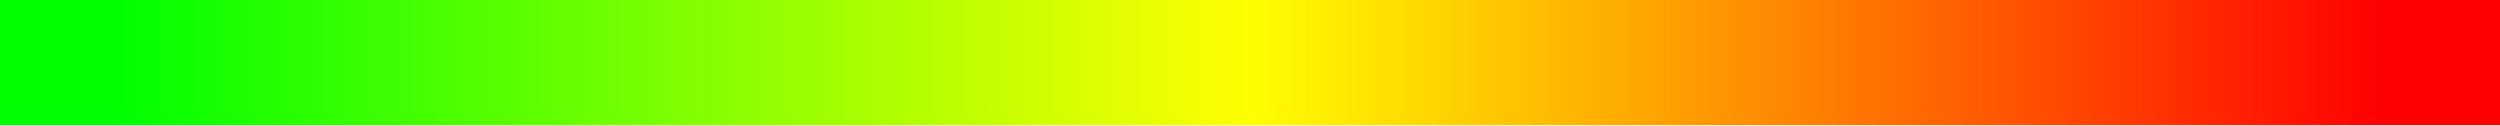
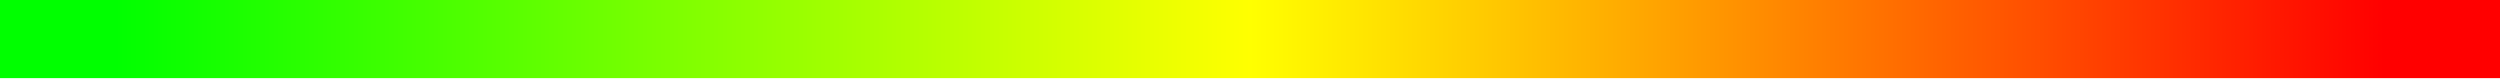
- <svg xmlns="http://www.w3.org/2000/svg" viewBox="0 0 2 0.1" height="1rem">
+ <svg xmlns="http://www.w3.org/2000/svg" height="10" width="320">
  <defs>
    <linearGradient id="myGradient">
      <stop offset="5%" stop-color="lime" />
      <stop offset="50%" stop-color="yellow" />
      <stop offset="95%" stop-color="red" />
    </linearGradient>
  </defs>
-   <rect width="2" height="0.1" fill="url('#myGradient')" />
+   <rect width="100%" height="100%" fill="url('#myGradient')" />
</svg>
